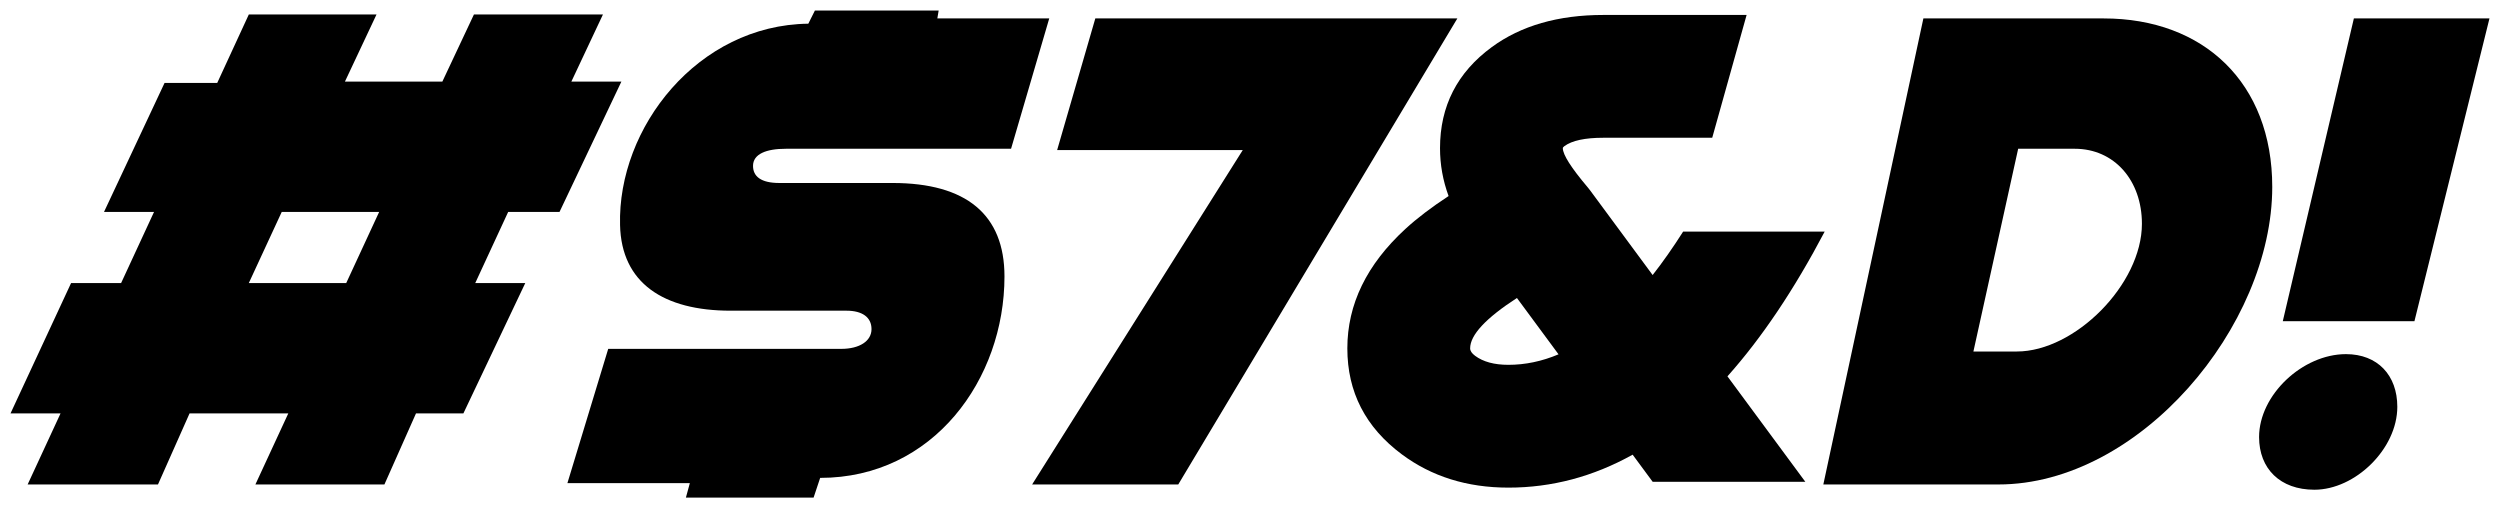
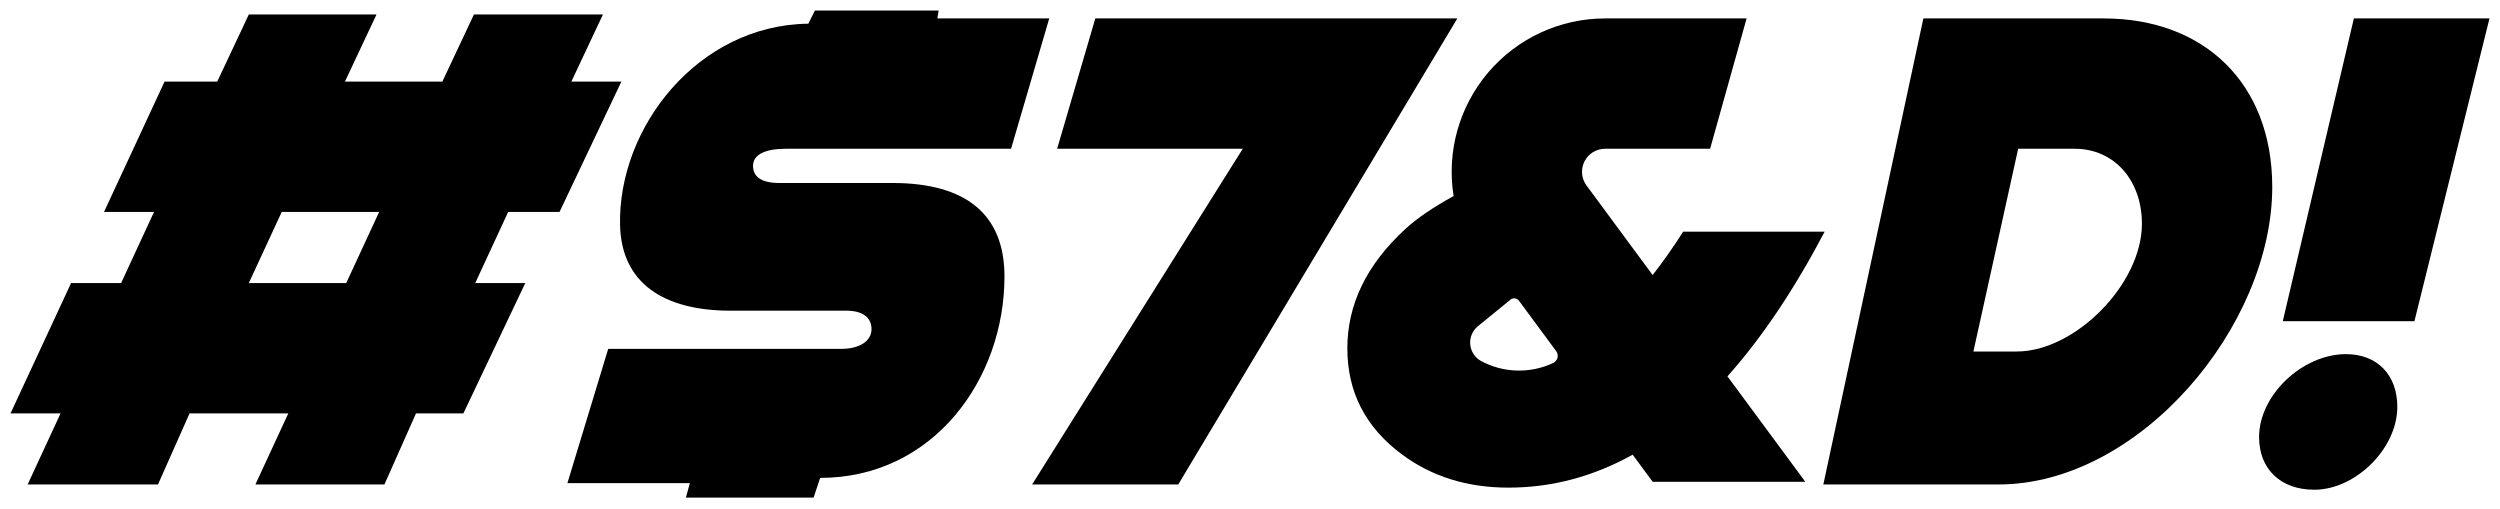
<svg xmlns="http://www.w3.org/2000/svg" viewBox="92 203 1899 386" role="img" aria-labelledby="title">
  <g fill="currentColor" fill-rule="evenodd">
-     <path id="hash" d="M281 214H378L354 265H428L452 214H550L526 265H564L517 364H478L453 418H491L444 517H408L384 571H286L311 517H236L212 571H113L138 517H100L146 418H184L209 364H171L217 266H257Z M306 364L281 418H355L380 364Z" />
-     <path id="dollar" d="M711 211H805L804 217H889L860 316H689C674 316 664 320 664 329C664 337 670 342 684 342H770C826 342 855 366 855 413C855 491 801 566 715 566L710 581H613L616 570H523L554 468H731C745 468 754 462 754 453C754 444 747 439 735 439H647C596 439 564 418 563 374C561 300 622 222 706 221Z" />
-     <path id="seven" d="M924 217H1199L987 571H876L1036 317H895Z" />
-     <path id="ampersand" transform="translate(1148 217) scale(3.52)" d="M89.587 100H56.644L52.316 94.139Q39.559 101.25 25.5 101.25Q12.145 101.25 2.483 94.049Q-9.25 85.306 -9.25 71.2Q-9.25 56.949 3.268 45.435Q7.031 41.974 12.598 38.328Q10.75 33.293 10.75 28Q10.75 14.377 21.914 6.19Q31.378 -0.75 46 -0.75H76.91L69.49 25.75H46Q40.054 25.75 37.586 27.56Q37.25 27.806 37.25 28Q37.25 30.101 42.615 36.441Q42.898 36.776 43.159 37.129L56.633 55.375Q59.942 51.149 63.213 46H93.759Q83.854 64.824 72.775 77.234ZM36.325 72.484 27.348 60.328Q17.25 66.87 17.25 71.2Q17.25 72.005 18.317 72.801Q20.933 74.75 25.5 74.75Q30.959 74.75 36.325 72.484Z" />
+     <path id="hash" d="M281 214H378L354 265H428L452 214H550L526 265H564L517 364H478L453 418H491L444 517H408L384 571H286L311 517H236L212 571H113L138 517H100L146 418H184L209 364H171L217 265H257Z M306 364L281 418H355L380 364Z" />
+     <path id="dollar" transform="translate(477 199)" d="M234 12H328L327 18H412L383 117H212C197 117 187 121 187 130C187 138 193 143 207 143H293C349 143 378 167 378 214C378 292 324 367 238 367L233 382H136L139 371H46L77 269H254C268 269 277 263 277 254C277 245 270 240 258 240H170C119 240 87 219 86 175C84.318 101 145 23 229 22L234 12Z" />
+     <path id="seven" d="M924 217H1199L987 571H876L1036 316H895Z" />
+     <path id="ampersand" transform="translate(1083 -186)" d="M380.346 755H264.387L249.152 734.369Q204.248 759.4 154.76 759.4Q107.75 759.4 73.74 734.052Q32.44 703.277 32.44 653.624Q32.44 603.46 76.503 562.931Q89.749 550.748 113.157 537.915A116.5 116.5 0 0 1 228.193 403H335.723L308 502H228.193A17.5 17.5 0 0 0 214.115 529.896L264.348 597.92Q276 583.04 287.5 565H395Q360.132 631.26 321.168 674.864L380.346 755ZM162.81 617.447L191.082 655.731A6 6 0 0 1 188.803 664.727A61 61 0 0 1 134.188 663.316A16 16 0 0 1 131.61 636.799L156.346 616.632A4.5 4.5 0 0 1 162.81 617.447Z" />
    <path id="capital-d" d="M1553 217H1690C1766 217 1818 266 1818 345C1818 451 1717 571 1610 571H1477Z M1625 316L1591 470H1624C1668 470 1719 419 1719 373C1719 340 1698 316 1668 316Z" />
    <path id="exclamation" d="M1880 217H1983L1926 447H1826Z M1874 472C1898 472 1913 488 1913 512C1913 544 1881 575 1850 575C1824 575 1808 559 1808 535C1808 503 1841 472 1874 472Z" />
  </g>
</svg>
